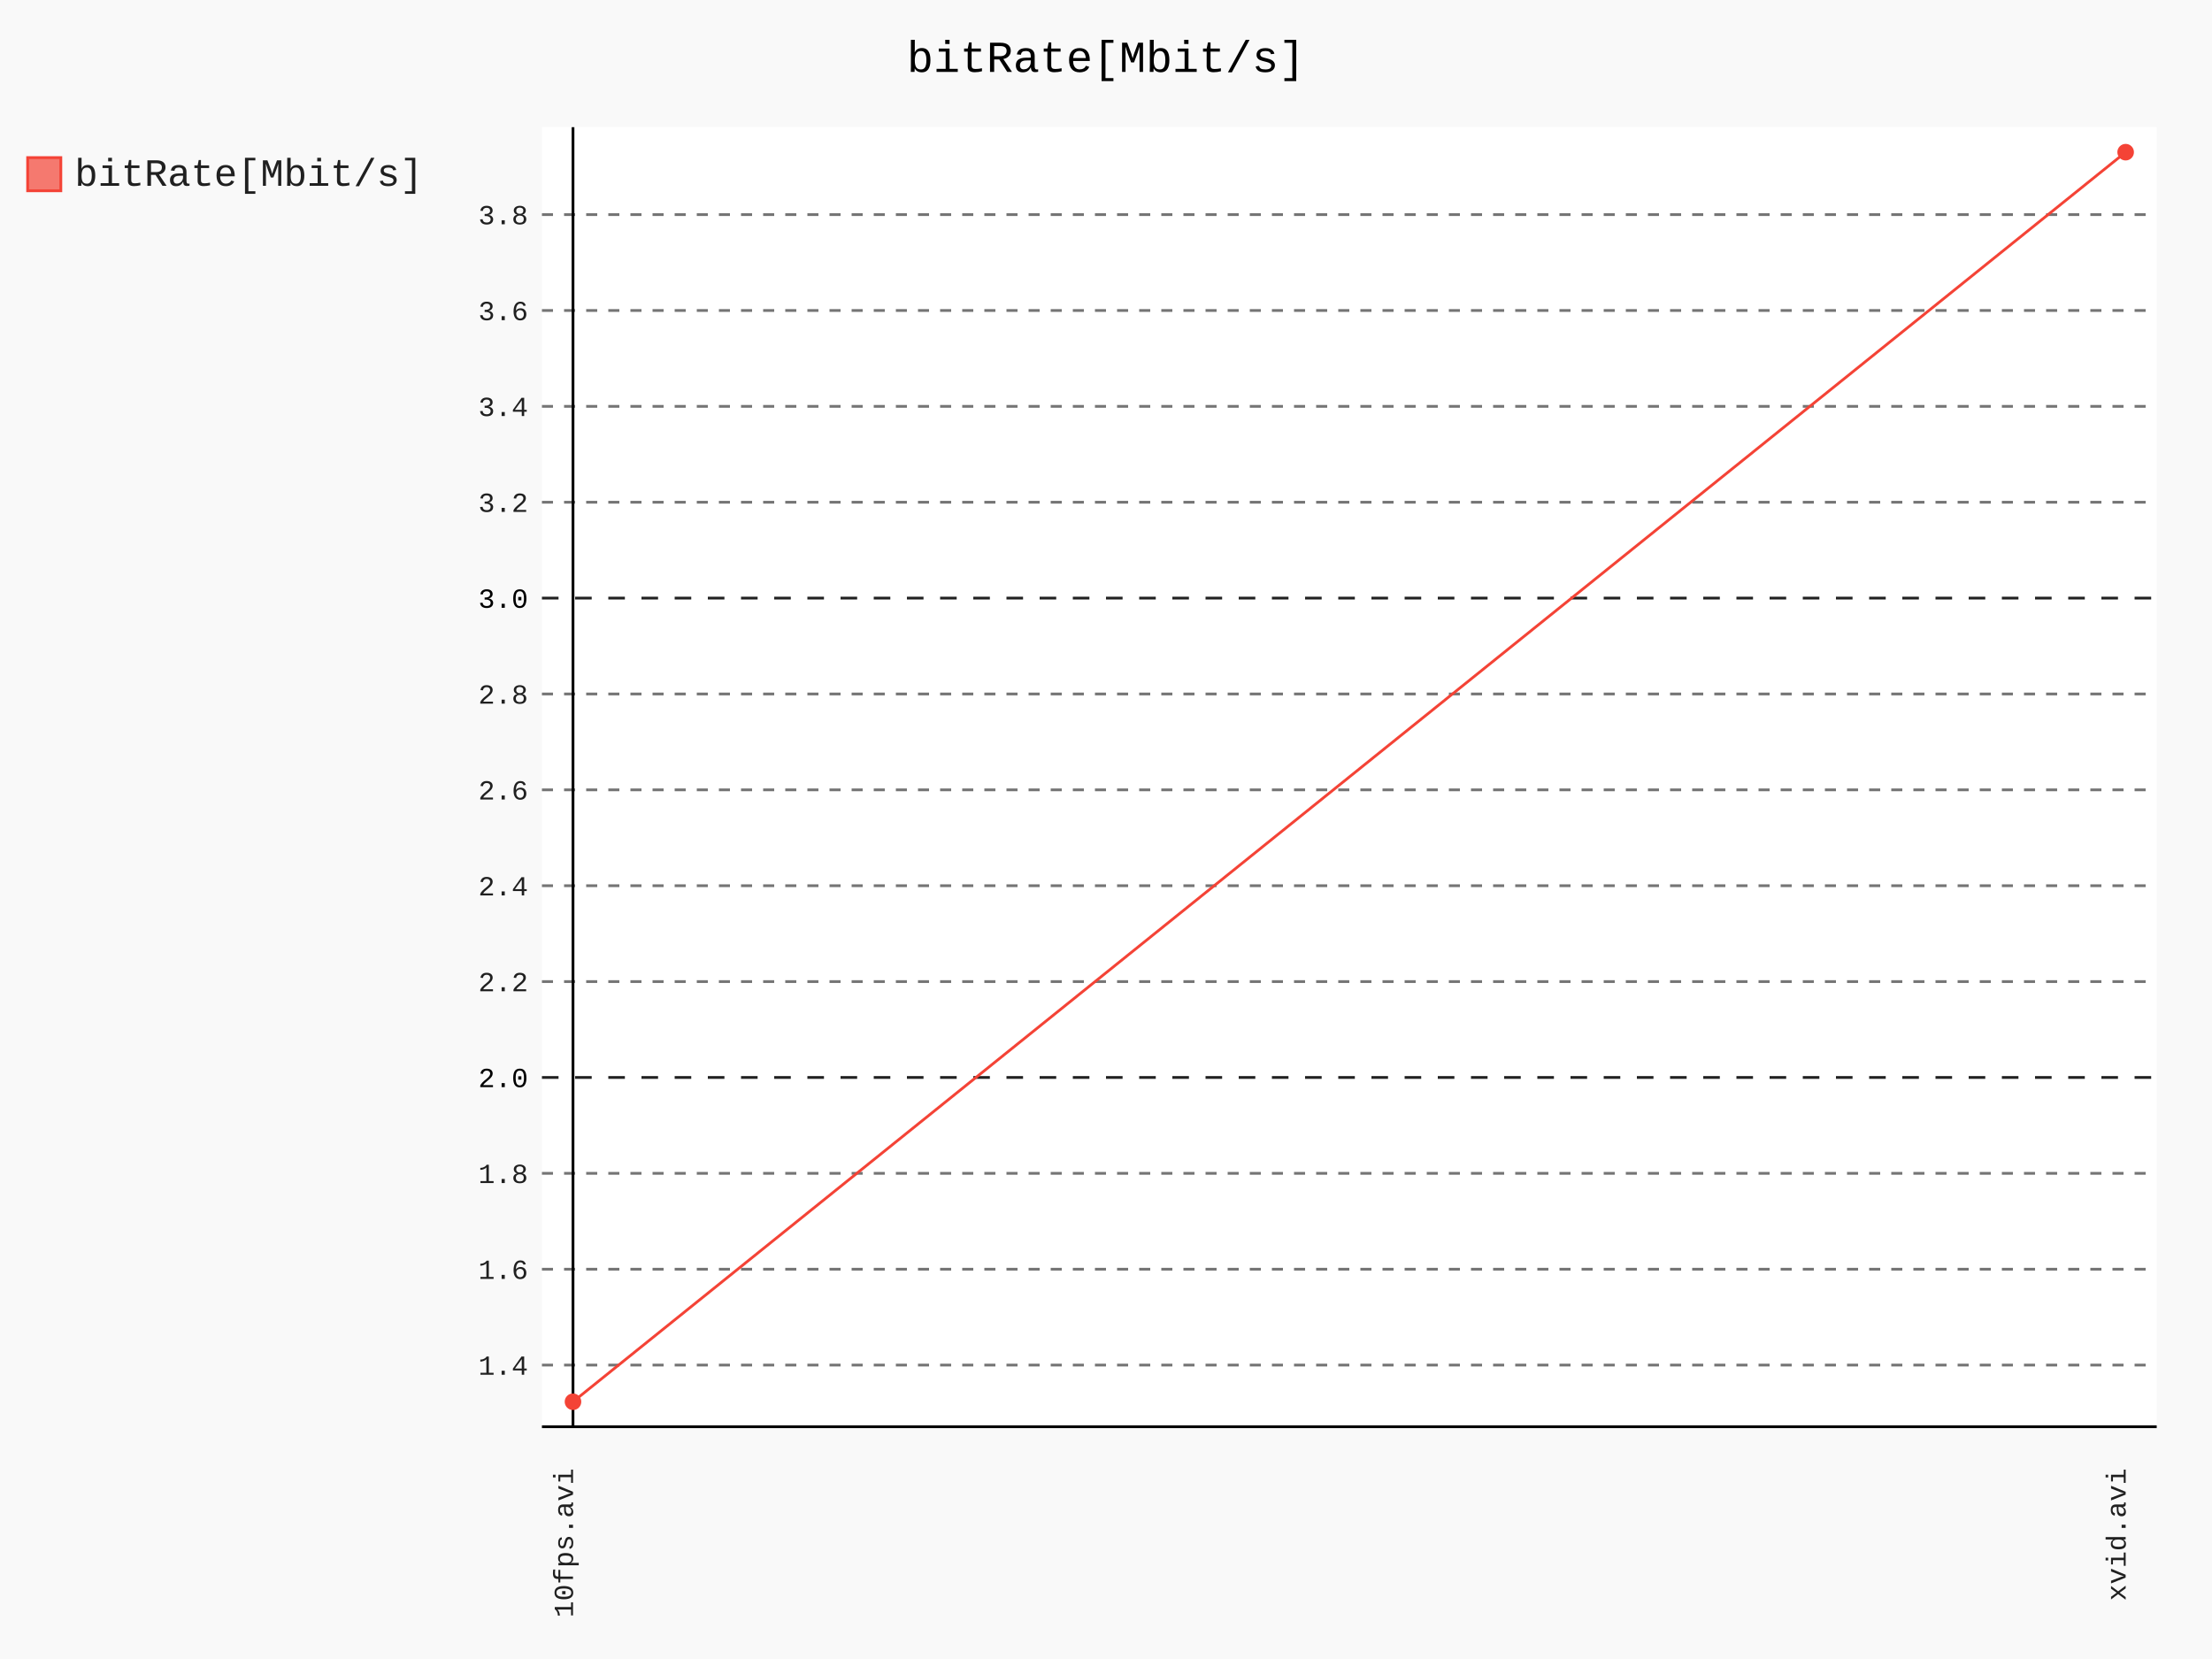
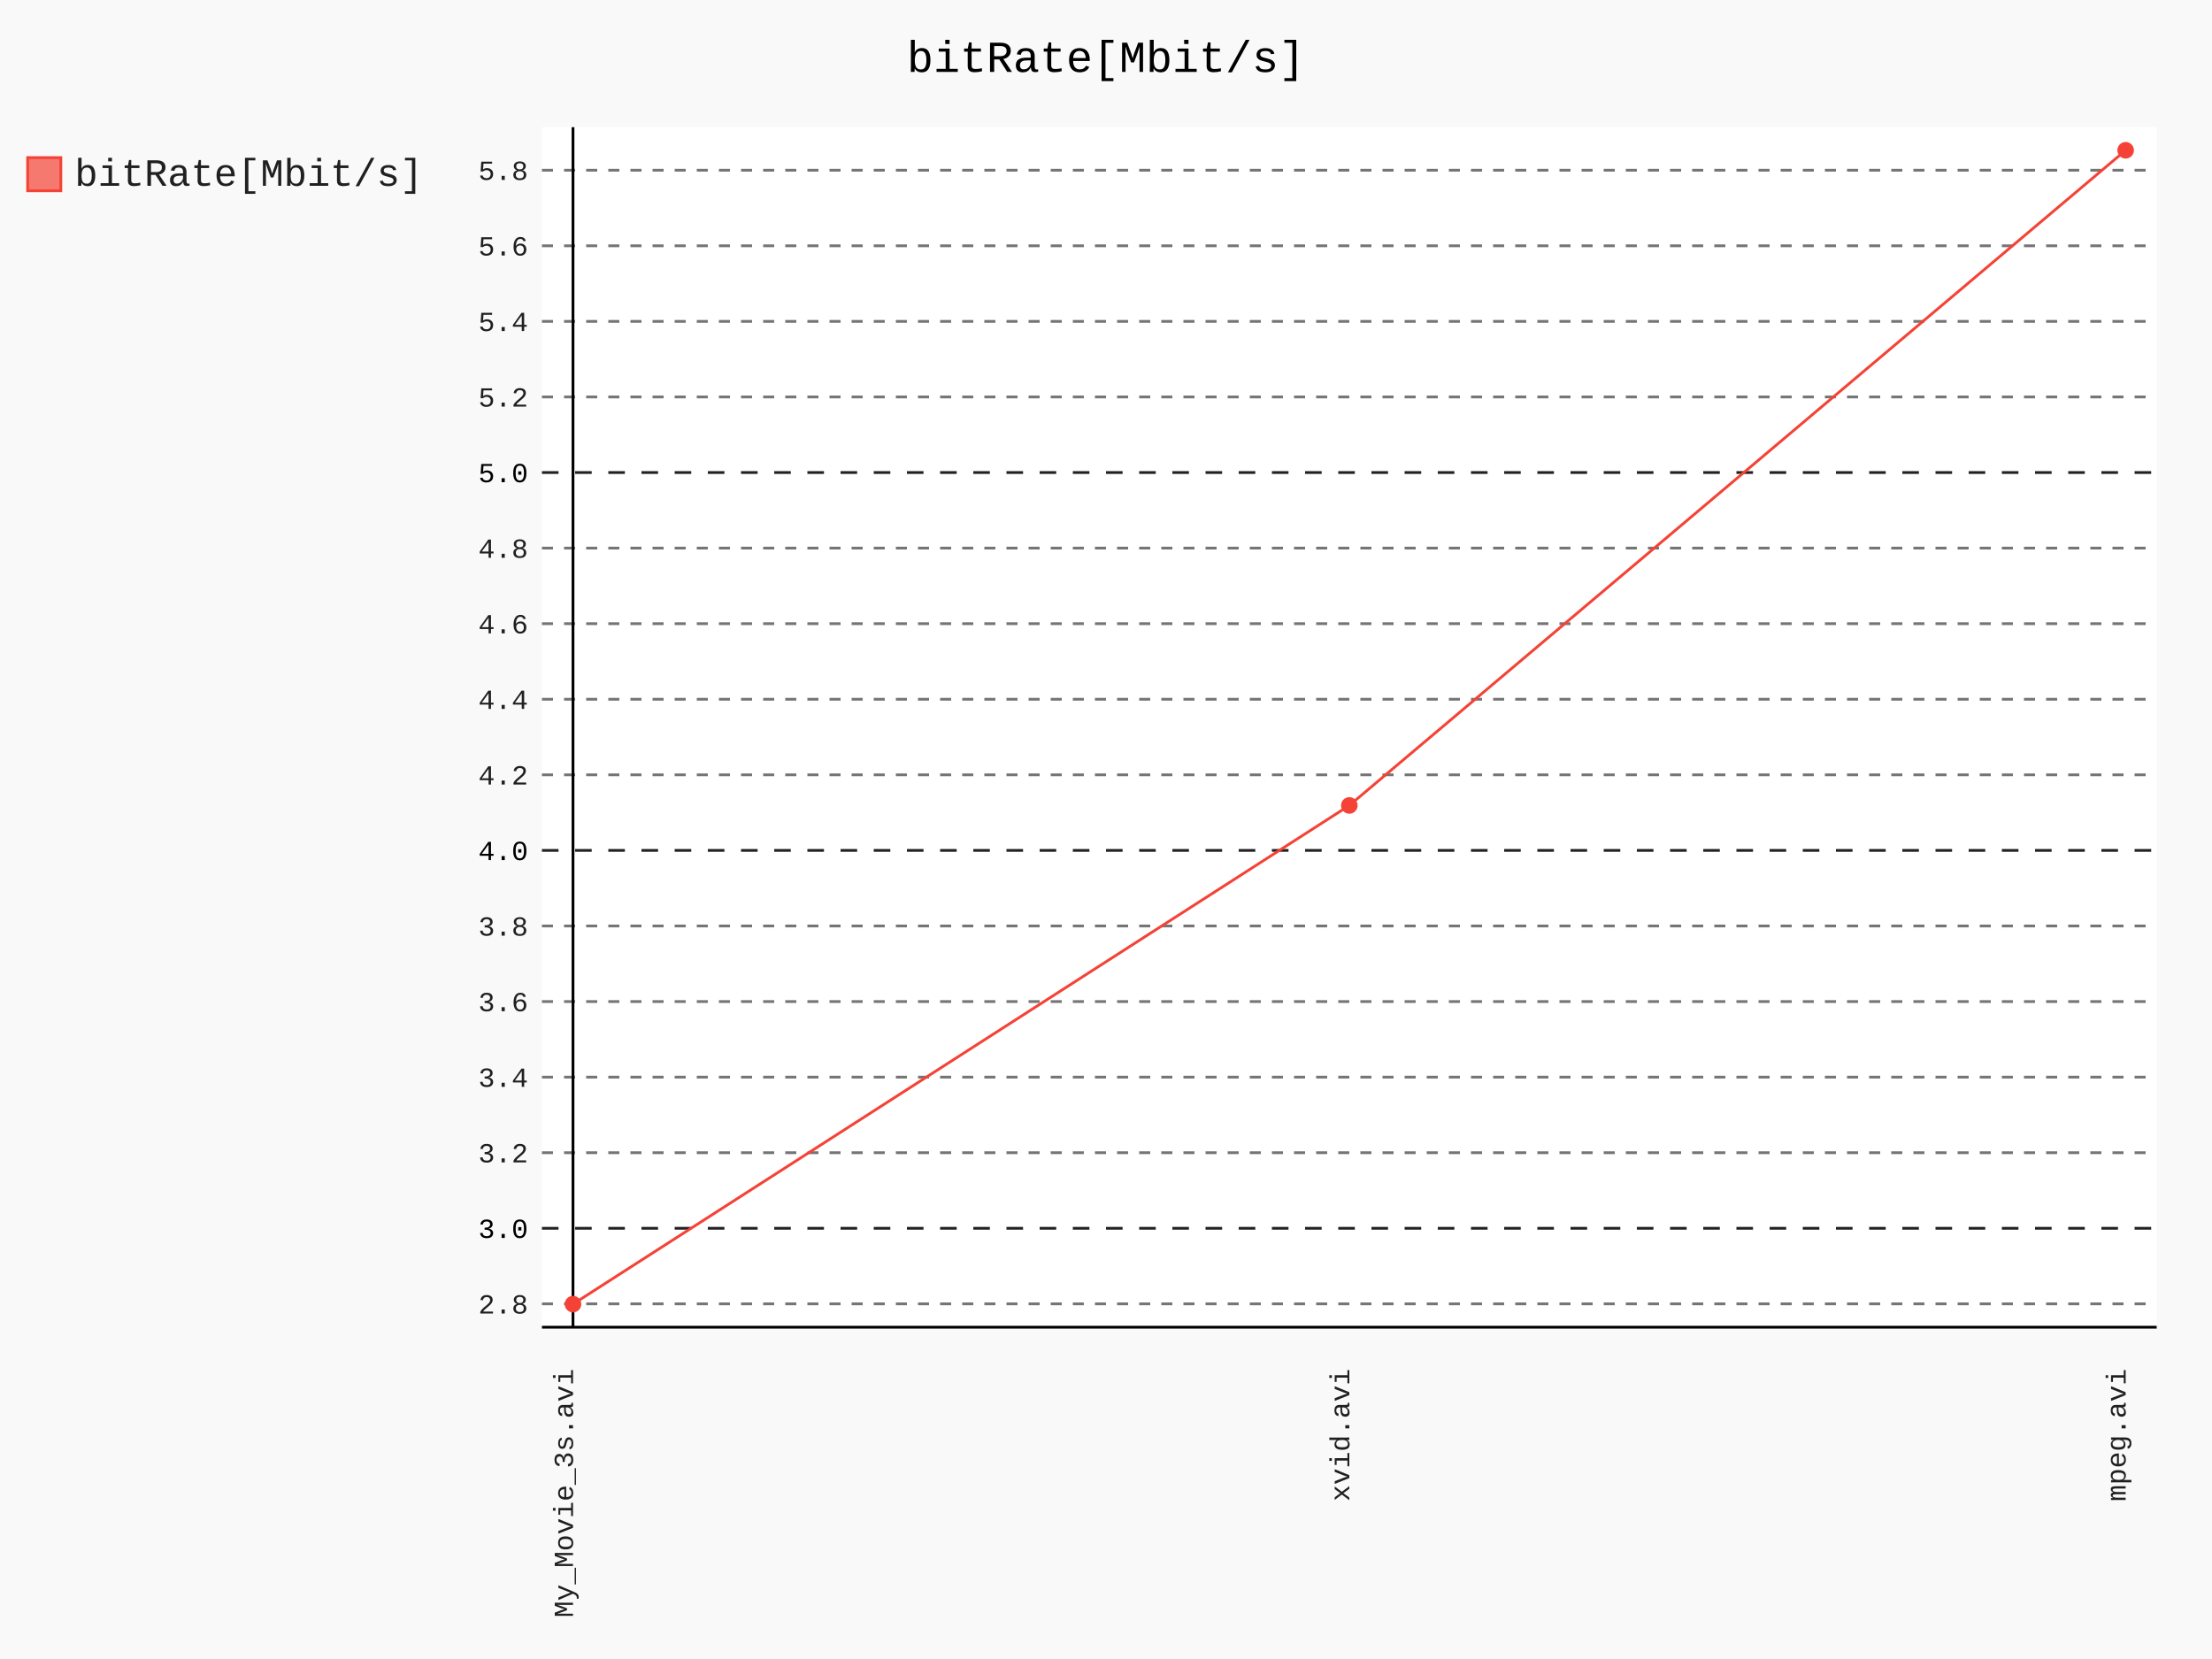
- <svg xmlns="http://www.w3.org/2000/svg" class="pygal-chart" id="chart-e504bbad-79c7-4c2e-995e-ef62c5de3f9e" viewBox="0 0 800 600">
+ <svg xmlns="http://www.w3.org/2000/svg" class="pygal-chart" id="chart-bb303479-a779-49c8-af53-40c89b852f6e" viewBox="0 0 800 600">
  <defs>
-     <style type="text/css">#chart-e504bbad-79c7-4c2e-995e-ef62c5de3f9e{-webkit-user-select:none;-webkit-font-smoothing:antialiased;font-family:Consolas,"Liberation Mono",Menlo,Courier,monospace}#chart-e504bbad-79c7-4c2e-995e-ef62c5de3f9e .title{font-family:Consolas,"Liberation Mono",Menlo,Courier,monospace;font-size:16px}#chart-e504bbad-79c7-4c2e-995e-ef62c5de3f9e .legends .legend text{font-family:Consolas,"Liberation Mono",Menlo,Courier,monospace;font-size:14px}#chart-e504bbad-79c7-4c2e-995e-ef62c5de3f9e .axis text{font-family:Consolas,"Liberation Mono",Menlo,Courier,monospace;font-size:10px}#chart-e504bbad-79c7-4c2e-995e-ef62c5de3f9e .axis text.major{font-family:Consolas,"Liberation Mono",Menlo,Courier,monospace;font-size:10px}#chart-e504bbad-79c7-4c2e-995e-ef62c5de3f9e .text-overlay text.value{font-family:Consolas,"Liberation Mono",Menlo,Courier,monospace;font-size:16px}#chart-e504bbad-79c7-4c2e-995e-ef62c5de3f9e .text-overlay text.label{font-family:Consolas,"Liberation Mono",Menlo,Courier,monospace;font-size:10px}#chart-e504bbad-79c7-4c2e-995e-ef62c5de3f9e .tooltip{font-family:Consolas,"Liberation Mono",Menlo,Courier,monospace;font-size:14px}#chart-e504bbad-79c7-4c2e-995e-ef62c5de3f9e text.no_data{font-family:Consolas,"Liberation Mono",Menlo,Courier,monospace;font-size:64px}
- #chart-e504bbad-79c7-4c2e-995e-ef62c5de3f9e{background-color:rgba(249,249,249,1)}#chart-e504bbad-79c7-4c2e-995e-ef62c5de3f9e path,#chart-e504bbad-79c7-4c2e-995e-ef62c5de3f9e line,#chart-e504bbad-79c7-4c2e-995e-ef62c5de3f9e rect,#chart-e504bbad-79c7-4c2e-995e-ef62c5de3f9e circle{-webkit-transition:150ms;-moz-transition:150ms;transition:150ms}#chart-e504bbad-79c7-4c2e-995e-ef62c5de3f9e .graph &gt; .background{fill:rgba(249,249,249,1)}#chart-e504bbad-79c7-4c2e-995e-ef62c5de3f9e .plot &gt; .background{fill:rgba(255,255,255,1)}#chart-e504bbad-79c7-4c2e-995e-ef62c5de3f9e .graph{fill:rgba(0,0,0,.87)}#chart-e504bbad-79c7-4c2e-995e-ef62c5de3f9e text.no_data{fill:rgba(0,0,0,1)}#chart-e504bbad-79c7-4c2e-995e-ef62c5de3f9e .title{fill:rgba(0,0,0,1)}#chart-e504bbad-79c7-4c2e-995e-ef62c5de3f9e .legends .legend text{fill:rgba(0,0,0,.87)}#chart-e504bbad-79c7-4c2e-995e-ef62c5de3f9e .legends .legend:hover text{fill:rgba(0,0,0,1)}#chart-e504bbad-79c7-4c2e-995e-ef62c5de3f9e .axis .line{stroke:rgba(0,0,0,1)}#chart-e504bbad-79c7-4c2e-995e-ef62c5de3f9e .axis .guide.line{stroke:rgba(0,0,0,.54)}#chart-e504bbad-79c7-4c2e-995e-ef62c5de3f9e .axis .major.line{stroke:rgba(0,0,0,.87)}#chart-e504bbad-79c7-4c2e-995e-ef62c5de3f9e .axis text.major{fill:rgba(0,0,0,1)}#chart-e504bbad-79c7-4c2e-995e-ef62c5de3f9e .axis.y .guides:hover .guide.line,#chart-e504bbad-79c7-4c2e-995e-ef62c5de3f9e .line-graph .axis.x .guides:hover .guide.line,#chart-e504bbad-79c7-4c2e-995e-ef62c5de3f9e .stackedline-graph .axis.x .guides:hover .guide.line,#chart-e504bbad-79c7-4c2e-995e-ef62c5de3f9e .xy-graph .axis.x .guides:hover .guide.line{stroke:rgba(0,0,0,1)}#chart-e504bbad-79c7-4c2e-995e-ef62c5de3f9e .axis .guides:hover text{fill:rgba(0,0,0,1)}#chart-e504bbad-79c7-4c2e-995e-ef62c5de3f9e .reactive{fill-opacity:.7}#chart-e504bbad-79c7-4c2e-995e-ef62c5de3f9e .reactive.active,#chart-e504bbad-79c7-4c2e-995e-ef62c5de3f9e .active .reactive{fill-opacity:.8;stroke-width:4}#chart-e504bbad-79c7-4c2e-995e-ef62c5de3f9e .series text{fill:rgba(0,0,0,1)}#chart-e504bbad-79c7-4c2e-995e-ef62c5de3f9e .tooltip rect{fill:rgba(255,255,255,1);stroke:rgba(0,0,0,1);-webkit-transition:opacity 150ms;-moz-transition:opacity 150ms;transition:opacity 150ms}#chart-e504bbad-79c7-4c2e-995e-ef62c5de3f9e .tooltip .label{fill:rgba(0,0,0,.87)}#chart-e504bbad-79c7-4c2e-995e-ef62c5de3f9e .tooltip .label{fill:rgba(0,0,0,.87)}#chart-e504bbad-79c7-4c2e-995e-ef62c5de3f9e .tooltip .legend{font-size:.8em;fill:rgba(0,0,0,.54)}#chart-e504bbad-79c7-4c2e-995e-ef62c5de3f9e .tooltip .x_label{font-size:.6em;fill:rgba(0,0,0,1)}#chart-e504bbad-79c7-4c2e-995e-ef62c5de3f9e .tooltip .xlink{font-size:.5em;text-decoration:underline}#chart-e504bbad-79c7-4c2e-995e-ef62c5de3f9e .tooltip .value{font-size:1.5em}#chart-e504bbad-79c7-4c2e-995e-ef62c5de3f9e .map-element{fill:rgba(255,255,255,1);stroke:rgba(0,0,0,.54) !important}#chart-e504bbad-79c7-4c2e-995e-ef62c5de3f9e .map-element .reactive{fill-opacity:inherit}#chart-e504bbad-79c7-4c2e-995e-ef62c5de3f9e .color-0,#chart-e504bbad-79c7-4c2e-995e-ef62c5de3f9e .color-0 a:visited{stroke:#F44336;fill:#F44336}#chart-e504bbad-79c7-4c2e-995e-ef62c5de3f9e .text-overlay .color-0 text{fill:black}
- #chart-e504bbad-79c7-4c2e-995e-ef62c5de3f9e text.no_data{text-anchor:middle}#chart-e504bbad-79c7-4c2e-995e-ef62c5de3f9e .guide.line{fill:none}#chart-e504bbad-79c7-4c2e-995e-ef62c5de3f9e .centered{text-anchor:middle}#chart-e504bbad-79c7-4c2e-995e-ef62c5de3f9e .title{text-anchor:middle}#chart-e504bbad-79c7-4c2e-995e-ef62c5de3f9e .legends .legend text{fill-opacity:1}#chart-e504bbad-79c7-4c2e-995e-ef62c5de3f9e .axis.x text{text-anchor:middle}#chart-e504bbad-79c7-4c2e-995e-ef62c5de3f9e .axis.x:not(.web) text[transform]{text-anchor:start}#chart-e504bbad-79c7-4c2e-995e-ef62c5de3f9e .axis.x:not(.web) text[transform].backwards{text-anchor:end}#chart-e504bbad-79c7-4c2e-995e-ef62c5de3f9e .axis.y text{text-anchor:end}#chart-e504bbad-79c7-4c2e-995e-ef62c5de3f9e .axis.y text[transform].backwards{text-anchor:start}#chart-e504bbad-79c7-4c2e-995e-ef62c5de3f9e .axis.y2 text{text-anchor:start}#chart-e504bbad-79c7-4c2e-995e-ef62c5de3f9e .axis.y2 text[transform].backwards{text-anchor:end}#chart-e504bbad-79c7-4c2e-995e-ef62c5de3f9e .axis .guide.line{stroke-dasharray:4,4}#chart-e504bbad-79c7-4c2e-995e-ef62c5de3f9e .axis .major.guide.line{stroke-dasharray:6,6}#chart-e504bbad-79c7-4c2e-995e-ef62c5de3f9e .horizontal .axis.y .guide.line,#chart-e504bbad-79c7-4c2e-995e-ef62c5de3f9e .horizontal .axis.y2 .guide.line,#chart-e504bbad-79c7-4c2e-995e-ef62c5de3f9e .vertical .axis.x .guide.line{opacity:0}#chart-e504bbad-79c7-4c2e-995e-ef62c5de3f9e .horizontal .axis.always_show .guide.line,#chart-e504bbad-79c7-4c2e-995e-ef62c5de3f9e .vertical .axis.always_show .guide.line{opacity:1 !important}#chart-e504bbad-79c7-4c2e-995e-ef62c5de3f9e .axis.y .guides:hover .guide.line,#chart-e504bbad-79c7-4c2e-995e-ef62c5de3f9e .axis.y2 .guides:hover .guide.line,#chart-e504bbad-79c7-4c2e-995e-ef62c5de3f9e .axis.x .guides:hover .guide.line{opacity:1}#chart-e504bbad-79c7-4c2e-995e-ef62c5de3f9e .axis .guides:hover text{opacity:1}#chart-e504bbad-79c7-4c2e-995e-ef62c5de3f9e .nofill{fill:none}#chart-e504bbad-79c7-4c2e-995e-ef62c5de3f9e .subtle-fill{fill-opacity:.2}#chart-e504bbad-79c7-4c2e-995e-ef62c5de3f9e .dot{stroke-width:1px;fill-opacity:1}#chart-e504bbad-79c7-4c2e-995e-ef62c5de3f9e .dot.active{stroke-width:5px}#chart-e504bbad-79c7-4c2e-995e-ef62c5de3f9e .dot.negative{fill:transparent}#chart-e504bbad-79c7-4c2e-995e-ef62c5de3f9e text,#chart-e504bbad-79c7-4c2e-995e-ef62c5de3f9e tspan{stroke:none !important}#chart-e504bbad-79c7-4c2e-995e-ef62c5de3f9e .series text.active{opacity:1}#chart-e504bbad-79c7-4c2e-995e-ef62c5de3f9e .tooltip rect{fill-opacity:.95;stroke-width:.5}#chart-e504bbad-79c7-4c2e-995e-ef62c5de3f9e .tooltip text{fill-opacity:1}#chart-e504bbad-79c7-4c2e-995e-ef62c5de3f9e .showable{visibility:hidden}#chart-e504bbad-79c7-4c2e-995e-ef62c5de3f9e .showable.shown{visibility:visible}</style>
+     <style type="text/css">#chart-bb303479-a779-49c8-af53-40c89b852f6e{-webkit-user-select:none;-webkit-font-smoothing:antialiased;font-family:Consolas,"Liberation Mono",Menlo,Courier,monospace}#chart-bb303479-a779-49c8-af53-40c89b852f6e .title{font-family:Consolas,"Liberation Mono",Menlo,Courier,monospace;font-size:16px}#chart-bb303479-a779-49c8-af53-40c89b852f6e .legends .legend text{font-family:Consolas,"Liberation Mono",Menlo,Courier,monospace;font-size:14px}#chart-bb303479-a779-49c8-af53-40c89b852f6e .axis text{font-family:Consolas,"Liberation Mono",Menlo,Courier,monospace;font-size:10px}#chart-bb303479-a779-49c8-af53-40c89b852f6e .axis text.major{font-family:Consolas,"Liberation Mono",Menlo,Courier,monospace;font-size:10px}#chart-bb303479-a779-49c8-af53-40c89b852f6e .text-overlay text.value{font-family:Consolas,"Liberation Mono",Menlo,Courier,monospace;font-size:16px}#chart-bb303479-a779-49c8-af53-40c89b852f6e .text-overlay text.label{font-family:Consolas,"Liberation Mono",Menlo,Courier,monospace;font-size:10px}#chart-bb303479-a779-49c8-af53-40c89b852f6e .tooltip{font-family:Consolas,"Liberation Mono",Menlo,Courier,monospace;font-size:14px}#chart-bb303479-a779-49c8-af53-40c89b852f6e text.no_data{font-family:Consolas,"Liberation Mono",Menlo,Courier,monospace;font-size:64px}
+ #chart-bb303479-a779-49c8-af53-40c89b852f6e{background-color:rgba(249,249,249,1)}#chart-bb303479-a779-49c8-af53-40c89b852f6e path,#chart-bb303479-a779-49c8-af53-40c89b852f6e line,#chart-bb303479-a779-49c8-af53-40c89b852f6e rect,#chart-bb303479-a779-49c8-af53-40c89b852f6e circle{-webkit-transition:150ms;-moz-transition:150ms;transition:150ms}#chart-bb303479-a779-49c8-af53-40c89b852f6e .graph &gt; .background{fill:rgba(249,249,249,1)}#chart-bb303479-a779-49c8-af53-40c89b852f6e .plot &gt; .background{fill:rgba(255,255,255,1)}#chart-bb303479-a779-49c8-af53-40c89b852f6e .graph{fill:rgba(0,0,0,.87)}#chart-bb303479-a779-49c8-af53-40c89b852f6e text.no_data{fill:rgba(0,0,0,1)}#chart-bb303479-a779-49c8-af53-40c89b852f6e .title{fill:rgba(0,0,0,1)}#chart-bb303479-a779-49c8-af53-40c89b852f6e .legends .legend text{fill:rgba(0,0,0,.87)}#chart-bb303479-a779-49c8-af53-40c89b852f6e .legends .legend:hover text{fill:rgba(0,0,0,1)}#chart-bb303479-a779-49c8-af53-40c89b852f6e .axis .line{stroke:rgba(0,0,0,1)}#chart-bb303479-a779-49c8-af53-40c89b852f6e .axis .guide.line{stroke:rgba(0,0,0,.54)}#chart-bb303479-a779-49c8-af53-40c89b852f6e .axis .major.line{stroke:rgba(0,0,0,.87)}#chart-bb303479-a779-49c8-af53-40c89b852f6e .axis text.major{fill:rgba(0,0,0,1)}#chart-bb303479-a779-49c8-af53-40c89b852f6e .axis.y .guides:hover .guide.line,#chart-bb303479-a779-49c8-af53-40c89b852f6e .line-graph .axis.x .guides:hover .guide.line,#chart-bb303479-a779-49c8-af53-40c89b852f6e .stackedline-graph .axis.x .guides:hover .guide.line,#chart-bb303479-a779-49c8-af53-40c89b852f6e .xy-graph .axis.x .guides:hover .guide.line{stroke:rgba(0,0,0,1)}#chart-bb303479-a779-49c8-af53-40c89b852f6e .axis .guides:hover text{fill:rgba(0,0,0,1)}#chart-bb303479-a779-49c8-af53-40c89b852f6e .reactive{fill-opacity:.7}#chart-bb303479-a779-49c8-af53-40c89b852f6e .reactive.active,#chart-bb303479-a779-49c8-af53-40c89b852f6e .active .reactive{fill-opacity:.8;stroke-width:4}#chart-bb303479-a779-49c8-af53-40c89b852f6e .series text{fill:rgba(0,0,0,1)}#chart-bb303479-a779-49c8-af53-40c89b852f6e .tooltip rect{fill:rgba(255,255,255,1);stroke:rgba(0,0,0,1);-webkit-transition:opacity 150ms;-moz-transition:opacity 150ms;transition:opacity 150ms}#chart-bb303479-a779-49c8-af53-40c89b852f6e .tooltip .label{fill:rgba(0,0,0,.87)}#chart-bb303479-a779-49c8-af53-40c89b852f6e .tooltip .label{fill:rgba(0,0,0,.87)}#chart-bb303479-a779-49c8-af53-40c89b852f6e .tooltip .legend{font-size:.8em;fill:rgba(0,0,0,.54)}#chart-bb303479-a779-49c8-af53-40c89b852f6e .tooltip .x_label{font-size:.6em;fill:rgba(0,0,0,1)}#chart-bb303479-a779-49c8-af53-40c89b852f6e .tooltip .xlink{font-size:.5em;text-decoration:underline}#chart-bb303479-a779-49c8-af53-40c89b852f6e .tooltip .value{font-size:1.5em}#chart-bb303479-a779-49c8-af53-40c89b852f6e .map-element{fill:rgba(255,255,255,1);stroke:rgba(0,0,0,.54) !important}#chart-bb303479-a779-49c8-af53-40c89b852f6e .map-element .reactive{fill-opacity:inherit}#chart-bb303479-a779-49c8-af53-40c89b852f6e .color-0,#chart-bb303479-a779-49c8-af53-40c89b852f6e .color-0 a:visited{stroke:#F44336;fill:#F44336}#chart-bb303479-a779-49c8-af53-40c89b852f6e .text-overlay .color-0 text{fill:black}
+ #chart-bb303479-a779-49c8-af53-40c89b852f6e text.no_data{text-anchor:middle}#chart-bb303479-a779-49c8-af53-40c89b852f6e .guide.line{fill:none}#chart-bb303479-a779-49c8-af53-40c89b852f6e .centered{text-anchor:middle}#chart-bb303479-a779-49c8-af53-40c89b852f6e .title{text-anchor:middle}#chart-bb303479-a779-49c8-af53-40c89b852f6e .legends .legend text{fill-opacity:1}#chart-bb303479-a779-49c8-af53-40c89b852f6e .axis.x text{text-anchor:middle}#chart-bb303479-a779-49c8-af53-40c89b852f6e .axis.x:not(.web) text[transform]{text-anchor:start}#chart-bb303479-a779-49c8-af53-40c89b852f6e .axis.x:not(.web) text[transform].backwards{text-anchor:end}#chart-bb303479-a779-49c8-af53-40c89b852f6e .axis.y text{text-anchor:end}#chart-bb303479-a779-49c8-af53-40c89b852f6e .axis.y text[transform].backwards{text-anchor:start}#chart-bb303479-a779-49c8-af53-40c89b852f6e .axis.y2 text{text-anchor:start}#chart-bb303479-a779-49c8-af53-40c89b852f6e .axis.y2 text[transform].backwards{text-anchor:end}#chart-bb303479-a779-49c8-af53-40c89b852f6e .axis .guide.line{stroke-dasharray:4,4}#chart-bb303479-a779-49c8-af53-40c89b852f6e .axis .major.guide.line{stroke-dasharray:6,6}#chart-bb303479-a779-49c8-af53-40c89b852f6e .horizontal .axis.y .guide.line,#chart-bb303479-a779-49c8-af53-40c89b852f6e .horizontal .axis.y2 .guide.line,#chart-bb303479-a779-49c8-af53-40c89b852f6e .vertical .axis.x .guide.line{opacity:0}#chart-bb303479-a779-49c8-af53-40c89b852f6e .horizontal .axis.always_show .guide.line,#chart-bb303479-a779-49c8-af53-40c89b852f6e .vertical .axis.always_show .guide.line{opacity:1 !important}#chart-bb303479-a779-49c8-af53-40c89b852f6e .axis.y .guides:hover .guide.line,#chart-bb303479-a779-49c8-af53-40c89b852f6e .axis.y2 .guides:hover .guide.line,#chart-bb303479-a779-49c8-af53-40c89b852f6e .axis.x .guides:hover .guide.line{opacity:1}#chart-bb303479-a779-49c8-af53-40c89b852f6e .axis .guides:hover text{opacity:1}#chart-bb303479-a779-49c8-af53-40c89b852f6e .nofill{fill:none}#chart-bb303479-a779-49c8-af53-40c89b852f6e .subtle-fill{fill-opacity:.2}#chart-bb303479-a779-49c8-af53-40c89b852f6e .dot{stroke-width:1px;fill-opacity:1}#chart-bb303479-a779-49c8-af53-40c89b852f6e .dot.active{stroke-width:5px}#chart-bb303479-a779-49c8-af53-40c89b852f6e .dot.negative{fill:transparent}#chart-bb303479-a779-49c8-af53-40c89b852f6e text,#chart-bb303479-a779-49c8-af53-40c89b852f6e tspan{stroke:none !important}#chart-bb303479-a779-49c8-af53-40c89b852f6e .series text.active{opacity:1}#chart-bb303479-a779-49c8-af53-40c89b852f6e .tooltip rect{fill-opacity:.95;stroke-width:.5}#chart-bb303479-a779-49c8-af53-40c89b852f6e .tooltip text{fill-opacity:1}#chart-bb303479-a779-49c8-af53-40c89b852f6e .showable{visibility:hidden}#chart-bb303479-a779-49c8-af53-40c89b852f6e .showable.shown{visibility:visible}</style>
  </defs>
  <g class="graph line-graph vertical">
    <rect class="background" height="600" width="800" x="0" y="0" />
    <g class="plot" transform="translate(196, 46)">
-       <rect class="background" height="470.0" width="584.0" x="0" y="0" />
+       <rect class="background" height="434.0" width="584.0" x="0" y="0" />
      <g class="axis y">
-         <path class="line" d="M0 470 h584" />
+         <path class="line" d="M0 434 h584" />
        <g class="guides">
-           <path class="guide line" d="M0 447.698 h584" />
-           <text class="" x="-5" y="451.198">1.4</text>
+           <path class="guide line" d="M0 425.558 h584" />
+           <text class="" x="-5" y="429.058">2.8</text>
        </g>
        <g class="guides">
-           <path class="guide line" d="M0 413.025 h584" />
-           <text class="" x="-5" y="416.525">1.6</text>
+           <path class="major guide line" d="M0 398.225 h584" />
+           <text class="major" x="-5" y="401.725">3.0</text>
        </g>
        <g class="guides">
-           <path class="guide line" d="M0 378.352 h584" />
-           <text class="" x="-5" y="381.852">1.8</text>
+           <path class="guide line" d="M0 370.892 h584" />
+           <text class="" x="-5" y="374.392">3.2</text>
        </g>
        <g class="guides">
-           <path class="major guide line" d="M0 343.678 h584" />
-           <text class="major" x="-5" y="347.178">2.0</text>
+           <path class="guide line" d="M0 343.559 h584" />
+           <text class="" x="-5" y="347.059">3.4</text>
        </g>
        <g class="guides">
-           <path class="guide line" d="M0 309.005 h584" />
-           <text class="" x="-5" y="312.505">2.2</text>
+           <path class="guide line" d="M0 316.226 h584" />
+           <text class="" x="-5" y="319.726">3.6</text>
        </g>
        <g class="guides">
-           <path class="guide line" d="M0 274.332 h584" />
-           <text class="" x="-5" y="277.832">2.4</text>
+           <path class="guide line" d="M0 288.892 h584" />
+           <text class="" x="-5" y="292.392">3.8</text>
        </g>
        <g class="guides">
-           <path class="guide line" d="M0 239.658 h584" />
-           <text class="" x="-5" y="243.158">2.6</text>
+           <path class="major guide line" d="M0 261.559 h584" />
+           <text class="major" x="-5" y="265.059">4.0</text>
        </g>
        <g class="guides">
-           <path class="guide line" d="M0 204.985 h584" />
-           <text class="" x="-5" y="208.485">2.8</text>
+           <path class="guide line" d="M0 234.226 h584" />
+           <text class="" x="-5" y="237.726">4.2</text>
        </g>
        <g class="guides">
-           <path class="major guide line" d="M0 170.312 h584" />
-           <text class="major" x="-5" y="173.812">3.0</text>
+           <path class="guide line" d="M0 206.893 h584" />
+           <text class="" x="-5" y="210.393">4.4</text>
        </g>
        <g class="guides">
-           <path class="guide line" d="M0 135.639 h584" />
-           <text class="" x="-5" y="139.139">3.2</text>
+           <path class="guide line" d="M0 179.56 h584" />
+           <text class="" x="-5" y="183.06">4.6</text>
        </g>
        <g class="guides">
-           <path class="guide line" d="M0 100.965 h584" />
-           <text class="" x="-5" y="104.465">3.4</text>
+           <path class="guide line" d="M0 152.227 h584" />
+           <text class="" x="-5" y="155.727">4.8</text>
        </g>
        <g class="guides">
-           <path class="guide line" d="M0 66.292 h584" />
-           <text class="" x="-5" y="69.792">3.6</text>
+           <path class="major guide line" d="M0 124.894 h584" />
+           <text class="major" x="-5" y="128.394">5.0</text>
        </g>
        <g class="guides">
-           <path class="guide line" d="M0 31.619 h584" />
-           <text class="" x="-5" y="35.119">3.8</text>
+           <path class="guide line" d="M0 97.561 h584" />
+           <text class="" x="-5" y="101.061">5.2</text>
+         </g>
+         <g class="guides">
+           <path class="guide line" d="M0 70.228 h584" />
+           <text class="" x="-5" y="73.728">5.4</text>
+         </g>
+         <g class="guides">
+           <path class="guide line" d="M0 42.895 h584" />
+           <text class="" x="-5" y="46.395">5.6</text>
+         </g>
+         <g class="guides">
+           <path class="guide line" d="M0 15.562 h584" />
+           <text class="" x="-5" y="19.062">5.8</text>
        </g>
      </g>
      <g class="axis x">
        <g class="guides">
-           <path class="line" d="M11.231 0 v470" />
-           <text class="backwards" transform="rotate(270 11.23077 485)" x="11.231" y="485.0">10fps.avi</text>
+           <path class="line" d="M11.231 0 v434" />
+           <text class="backwards" transform="rotate(270 11.23077 449)" x="11.231" y="449.0">My_Movie_3s.avi</text>
        </g>
        <g class="guides">
-           <path class="guide line" d="M572.769 0 v470" />
-           <text class="backwards" transform="rotate(270 572.7692 485)" x="572.769" y="485.0">xvid.avi</text>
+           <path class="guide line" d="M292 0 v434" />
+           <text class="backwards" transform="rotate(270 292 449)" x="292.0" y="449.0">xvid.avi</text>
+         </g>
+         <g class="guides">
+           <path class="guide line" d="M572.769 0 v434" />
+           <text class="backwards" transform="rotate(270 572.7692 449)" x="572.769" y="449.0">mpeg.avi</text>
        </g>
      </g>
      <g class="series serie-0 color-0">
-         <path class="line reactive nofill" d="M11.231 460.962 L572.769 9.038" />
+         <path class="line reactive nofill" d="M11.231 425.654 L292 245.299 572.769 8.346" />
      </g>
    </g>
    <g class="titles">
      <text class="title plot_title" x="400.0" y="26">bitRate[Mbit/s]</text>
    </g>
    <g class="plot overlay" transform="translate(196, 46)">
      <g class="series serie-0 color-0">
        <g class="dots">
-           <circle class="dot reactive tooltip-trigger" cx="11.231" cy="460.962" r="2.5" />
+           <circle class="dot reactive tooltip-trigger" cx="11.231" cy="425.654" r="2.5" />
        </g>
        <g class="dots">
-           <circle class="dot reactive tooltip-trigger" cx="572.769" cy="9.038" r="2.5" />
+           <circle class="dot reactive tooltip-trigger" cx="292.0" cy="245.299" r="2.5" />
+         </g>
+         <g class="dots">
+           <circle class="dot reactive tooltip-trigger" cx="572.769" cy="8.346" r="2.5" />
        </g>
      </g>
    </g>
    <g class="plot text-overlay" transform="translate(196, 46)">
      <g class="series serie-0 color-0" />
    </g>
    <g class="plot tooltip-overlay" transform="translate(196, 46)">
      <g class="tooltip" style="opacity: 0" transform="translate(0 0)">
        <rect class="tooltip-box" height="0" rx="0" ry="0" width="0" />
        <g class="text" />
      </g>
    </g>
    <g class="legends" transform="translate(10, 56)">
      <g class="legend reactive activate-serie" id="activate-serie-0">
        <rect class="color-0 reactive" height="12" width="12" x="0.0" y="1.0" />
        <text x="17.0" y="11.2">bitRate[Mbit/s]</text>
      </g>
    </g>
    <g class="legends" transform="translate(790, 56)" />
  </g>
</svg>
